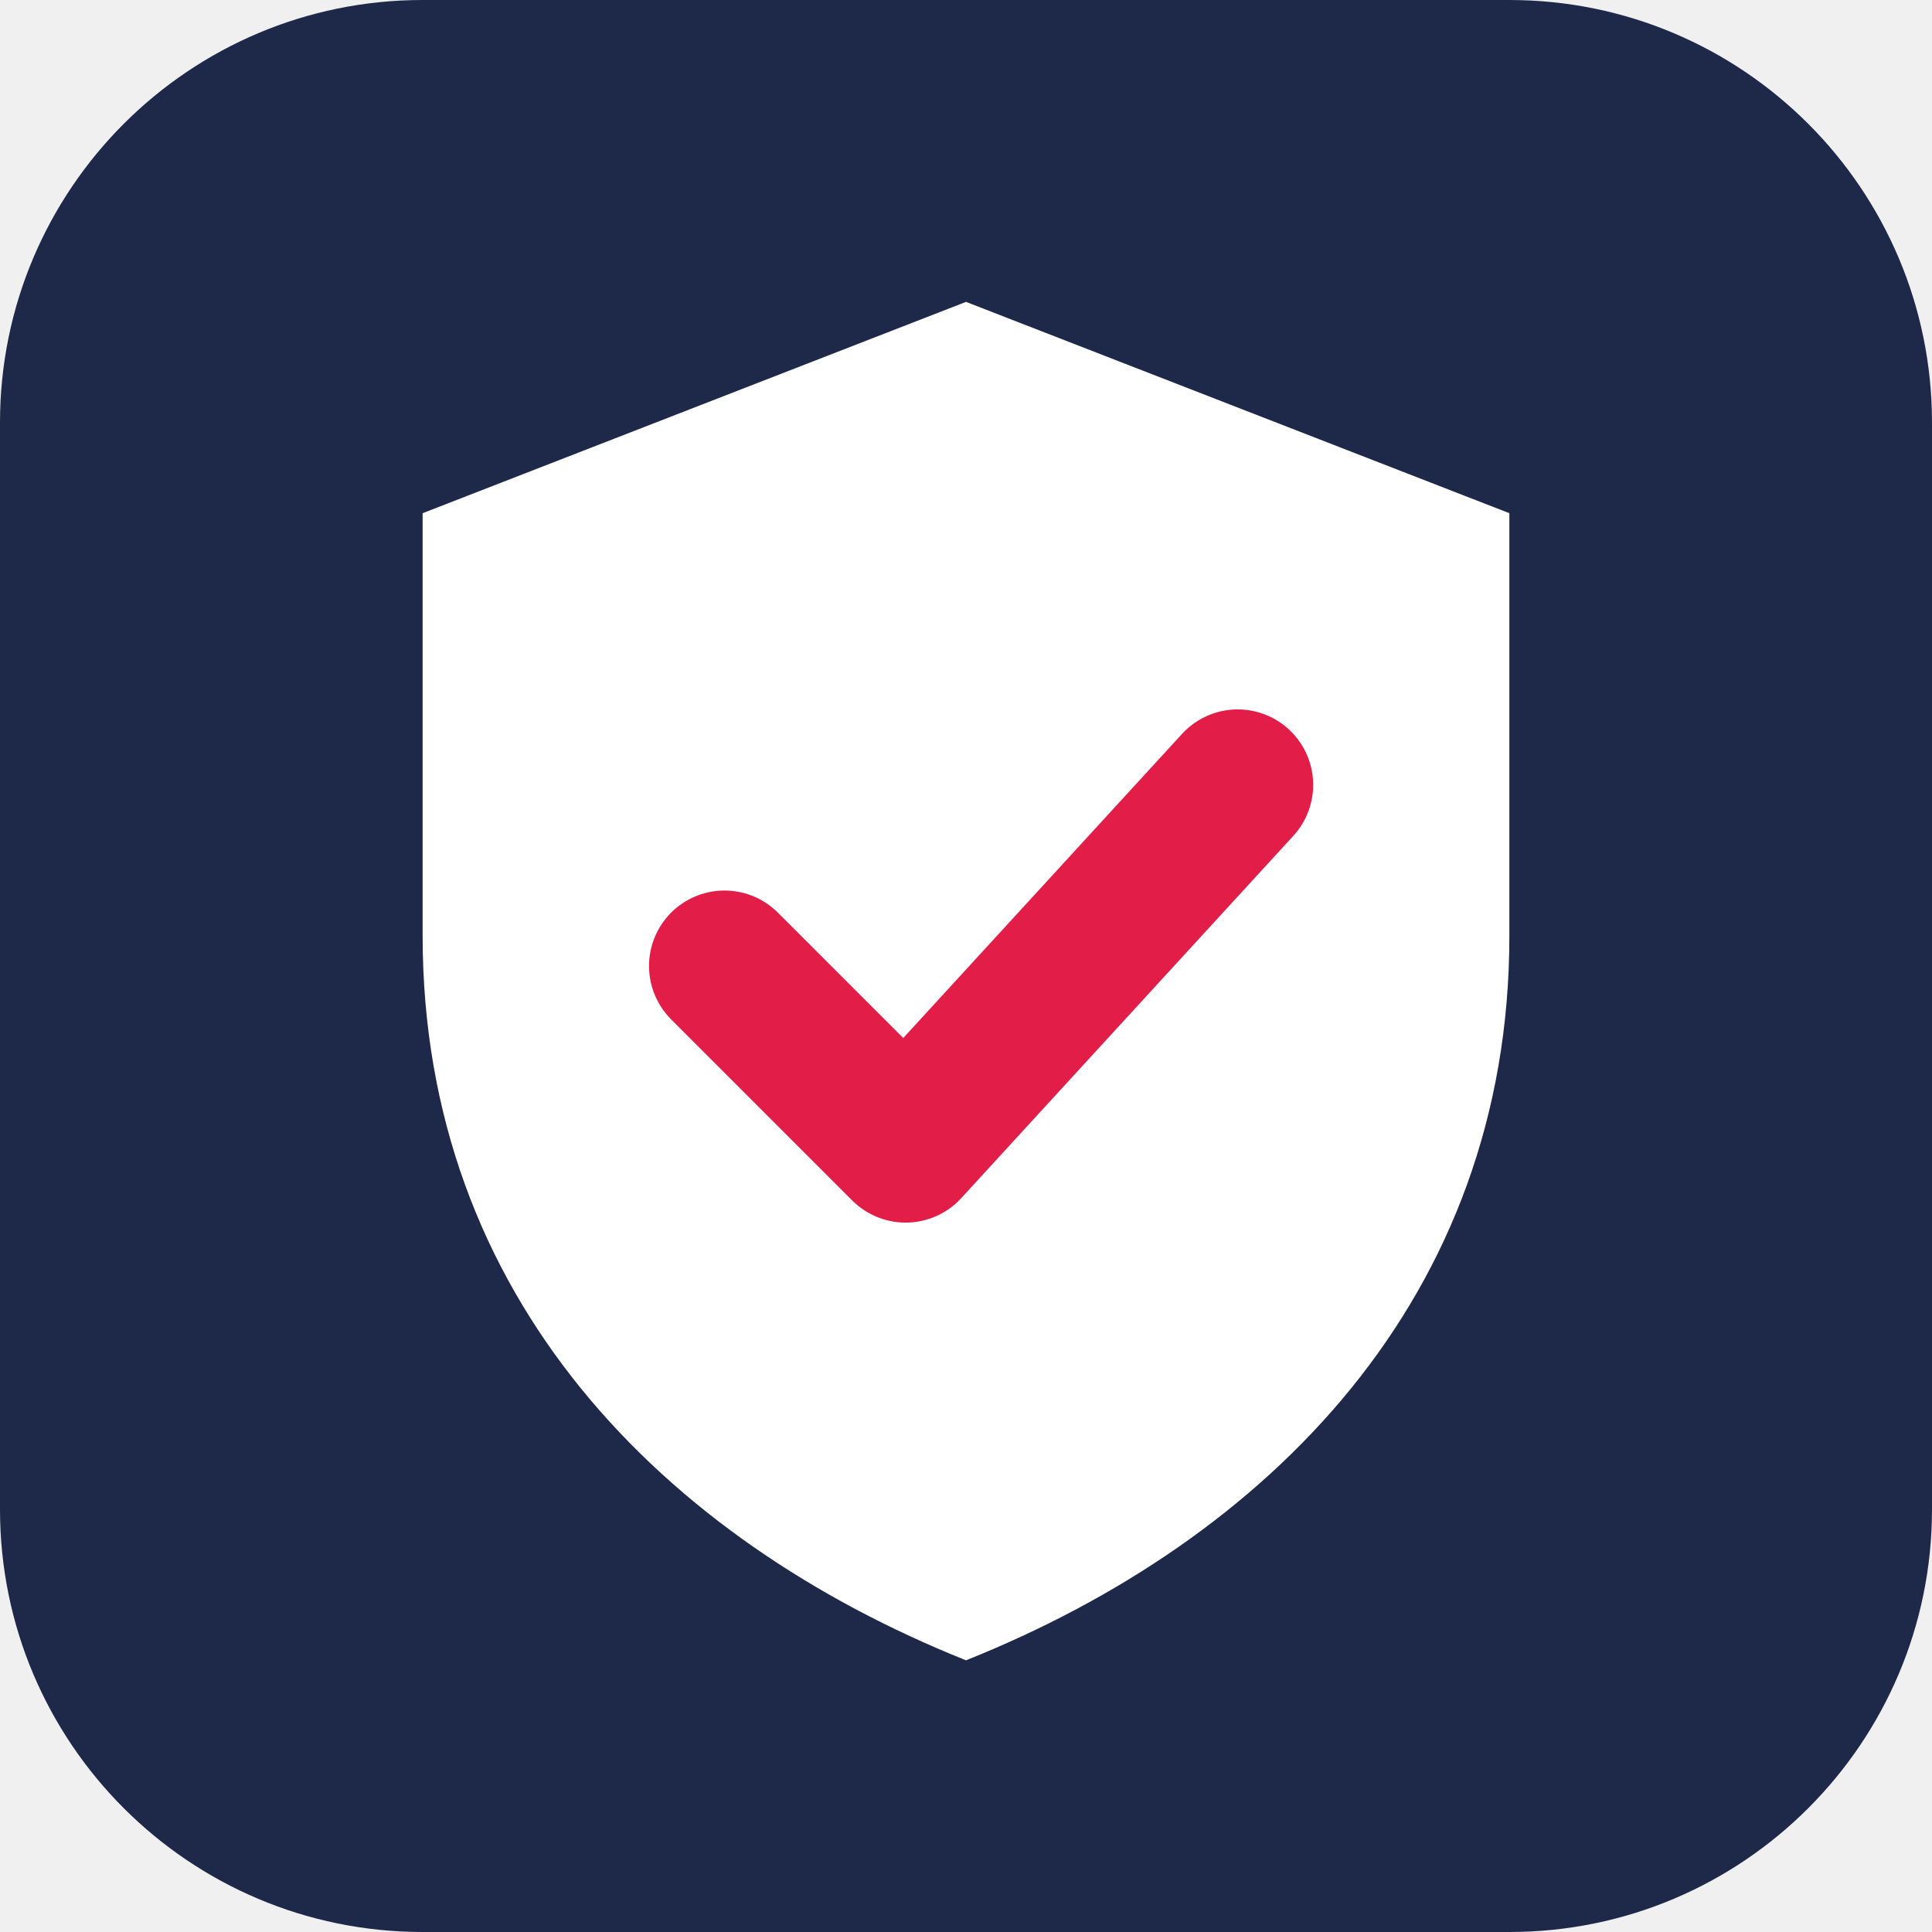
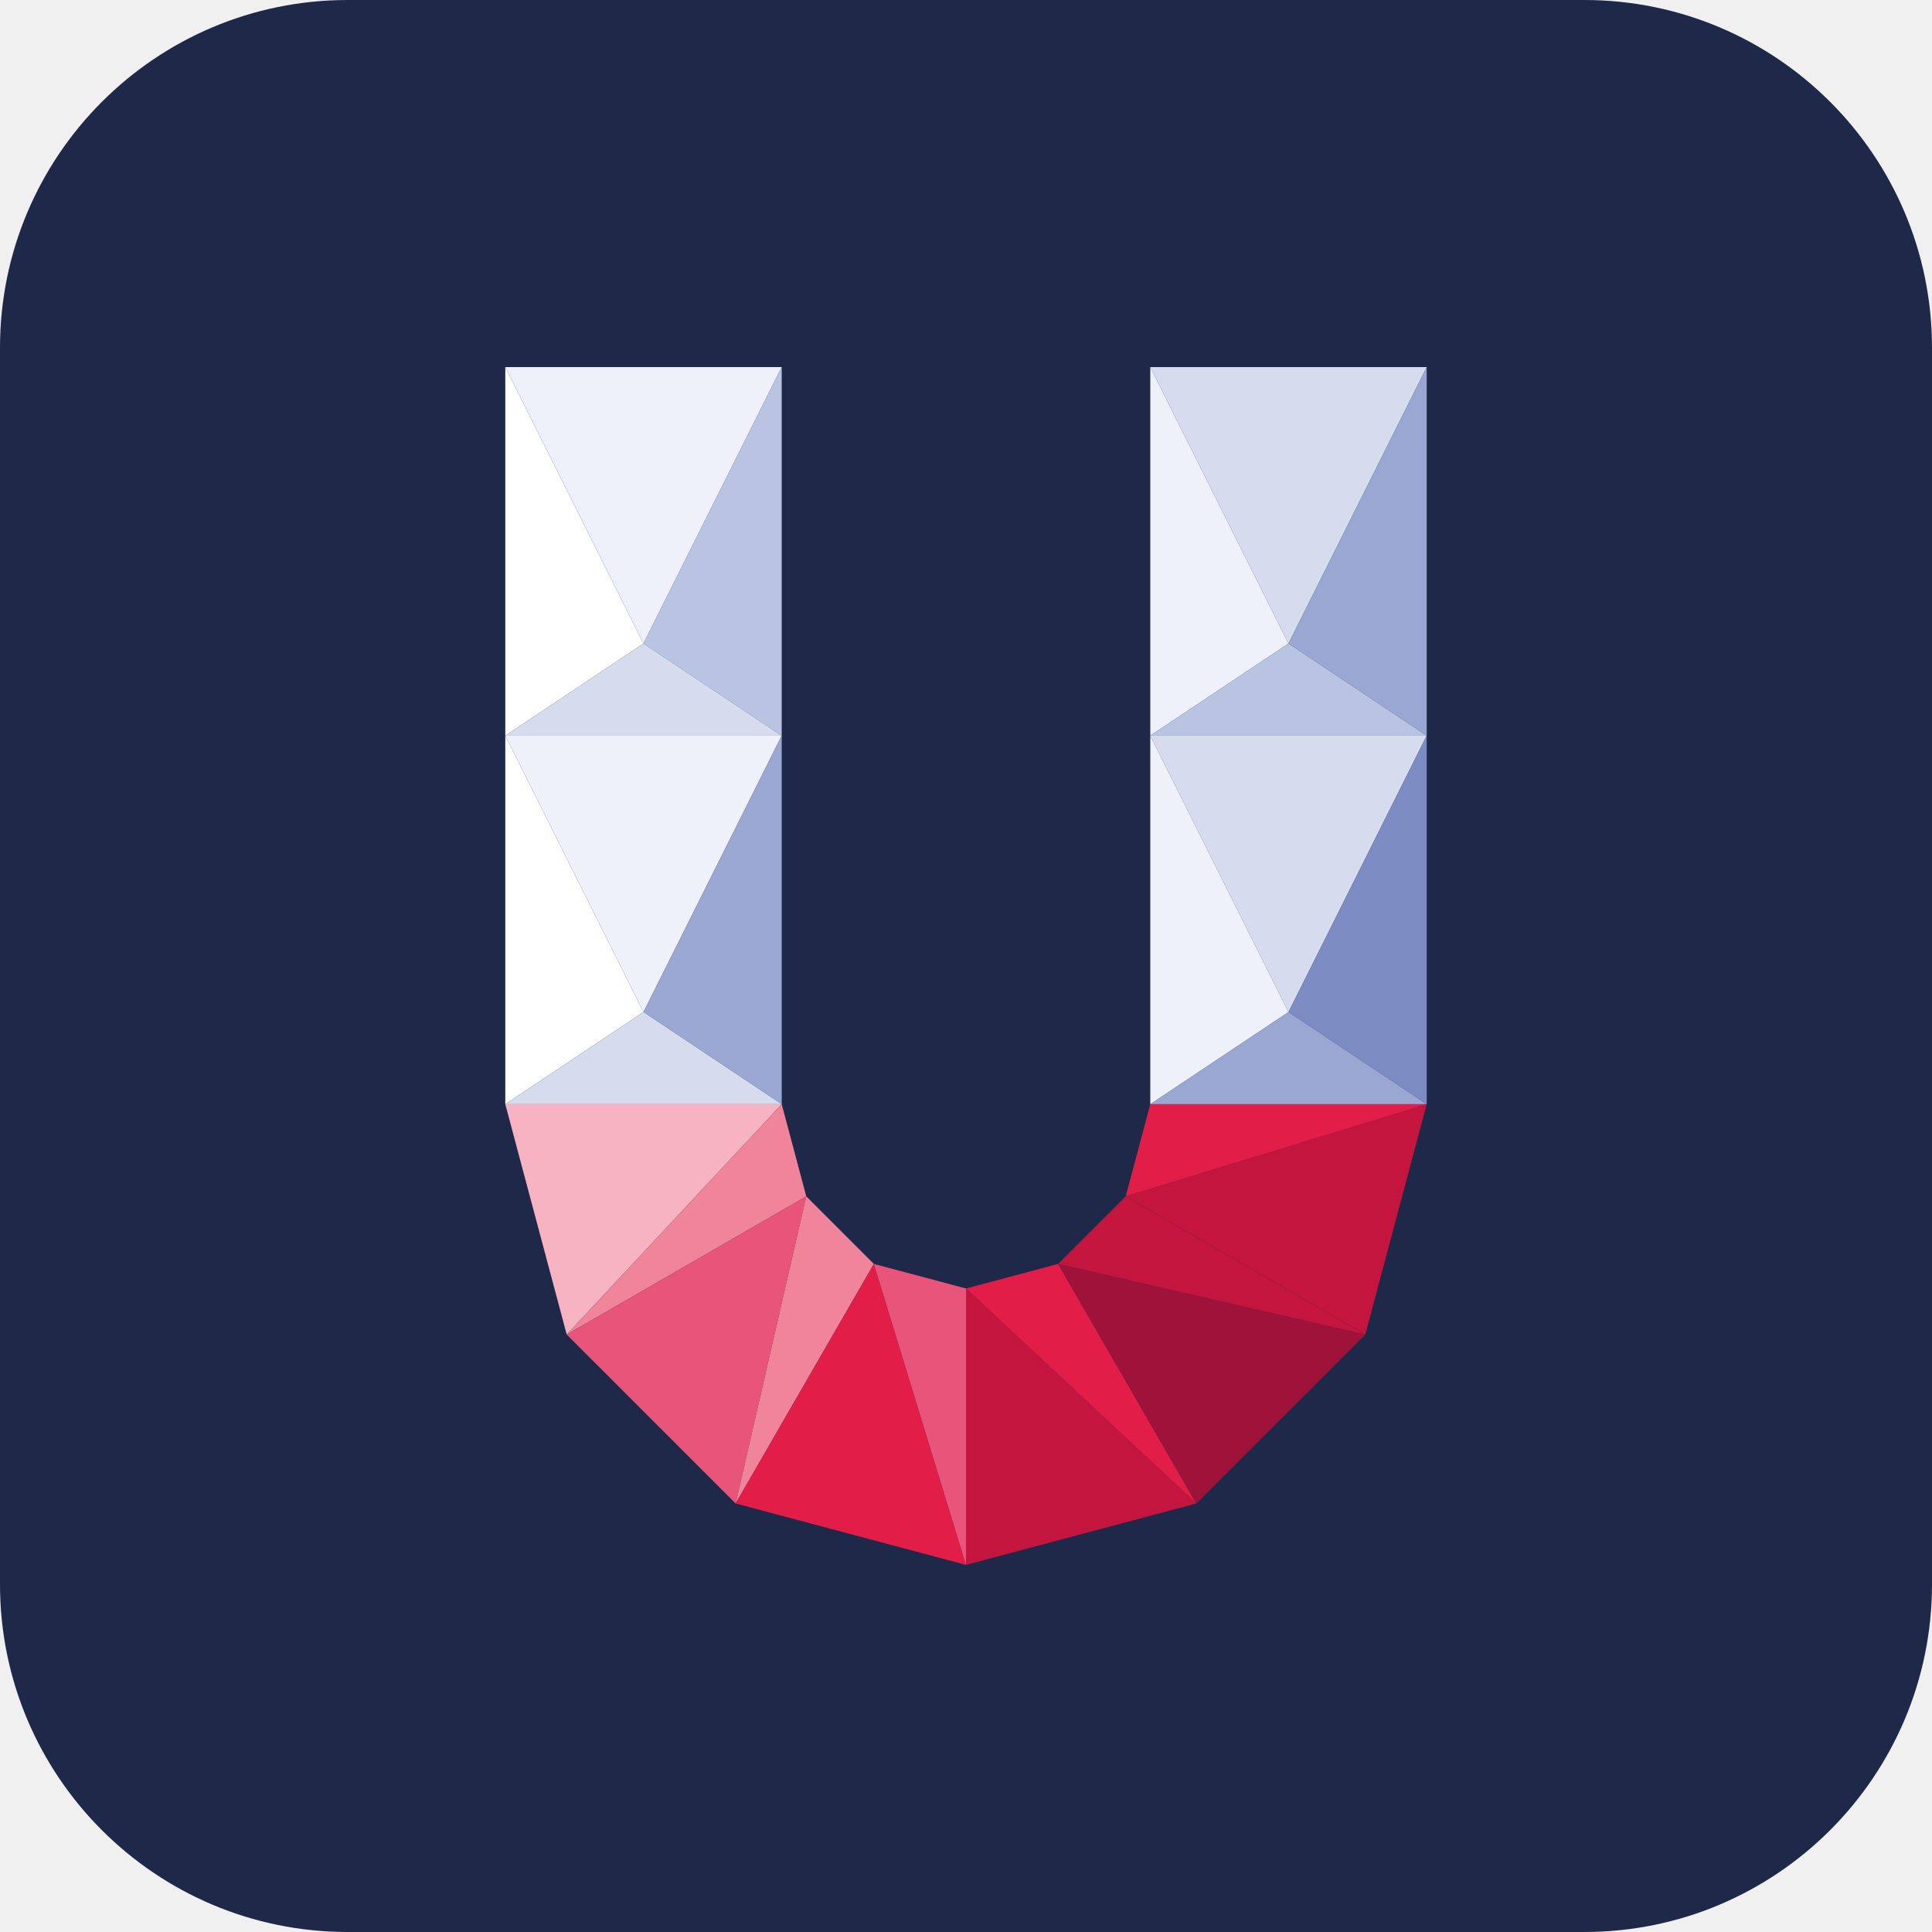
- <svg xmlns="http://www.w3.org/2000/svg" viewBox="0 0 64 64">
-   <rect width="64" height="64" rx="14" fill="#1e294a" />
-   <path d="M32 10l18 7v14c0 12-8 20-18 24-10-4-18-12-18-24V17l18-7z" fill="#fff" />
-   <path d="M24 32l6 6 11-12" fill="none" stroke="#e11d48" stroke-width="5" stroke-linecap="round" stroke-linejoin="round" />
+ <svg xmlns="http://www.w3.org/2000/svg" viewBox="0 0 100 100" role="img" aria-label="grupowe.pro">
+   <rect width="100" height="100" rx="18" fill="#1E294A" />
+   <g transform="translate(18.20513 12.64103) scale(0.7948718)">
+     <polygon points="10,8 28,8 19,26" fill="#EEF1F9" />
+     <polygon points="10,8 19,26 10,32" fill="#FFFFFF" />
+     <polygon points="28,8 19,26 28,32" fill="#B9C3E2" />
+     <polygon points="10,32 19,26 28,32" fill="#D6DCEE" />
+     <polygon points="10,32 28,32 19,50" fill="#EEF1F9" />
+     <polygon points="10,32 19,50 10,56" fill="#FFFFFF" />
+     <polygon points="28,32 19,50 28,56" fill="#9AA7D2" />
+     <polygon points="10,56 19,50 28,56" fill="#D6DCEE" />
+     <polygon points="52,8 70,8 61,26" fill="#D6DCEE" />
+     <polygon points="52,8 61,26 52,32" fill="#EEF1F9" />
+     <polygon points="70,8 61,26 70,32" fill="#9AA7D2" />
+     <polygon points="52,32 61,26 70,32" fill="#B9C3E2" />
+     <polygon points="52,32 70,32 61,50" fill="#D6DCEE" />
+     <polygon points="52,32 61,50 52,56" fill="#EEF1F9" />
+     <polygon points="70,32 61,50 70,56" fill="#7C8CC2" />
+     <polygon points="52,56 61,50 70,56" fill="#9AA7D2" />
+     <polygon points="10,56 14,71 28,56" fill="#F7B3C1" />
+     <polygon points="14,71 29.6,62 28,56" fill="#F0849B" />
+     <polygon points="14,71 25,82 29.6,62" fill="#E9557A" />
+     <polygon points="25,82 34,66.4 29.6,62" fill="#F0849B" />
+     <polygon points="25,82 40,86 34,66.4" fill="#E11D48" />
+     <polygon points="40,86 40,68 34,66.4" fill="#E9557A" />
+     <polygon points="40,86 55,82 40,68" fill="#C3153E" />
+     <polygon points="55,82 46,66.4 40,68" fill="#E11D48" />
+     <polygon points="55,82 66,71 46,66.4" fill="#9F1239" />
+     <polygon points="66,71 50.4,62 46,66.4" fill="#C3153E" />
+     <polygon points="66,71 70,56 50.4,62" fill="#C3153E" />
+     <polygon points="70,56 52,56 50.4,62" fill="#E11D48" />
+   </g>
</svg>
